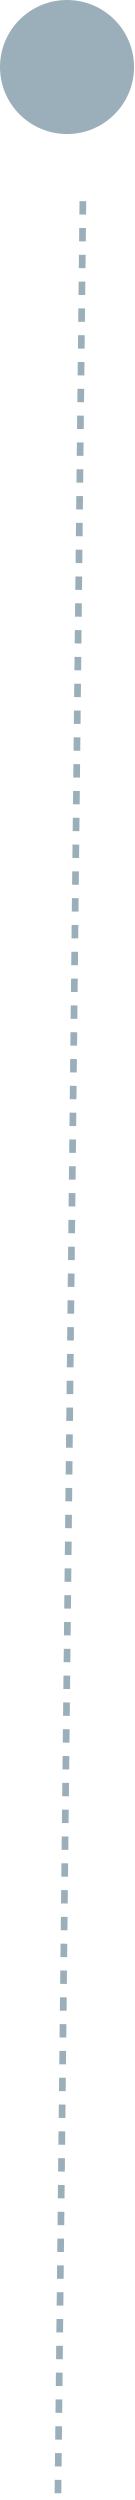
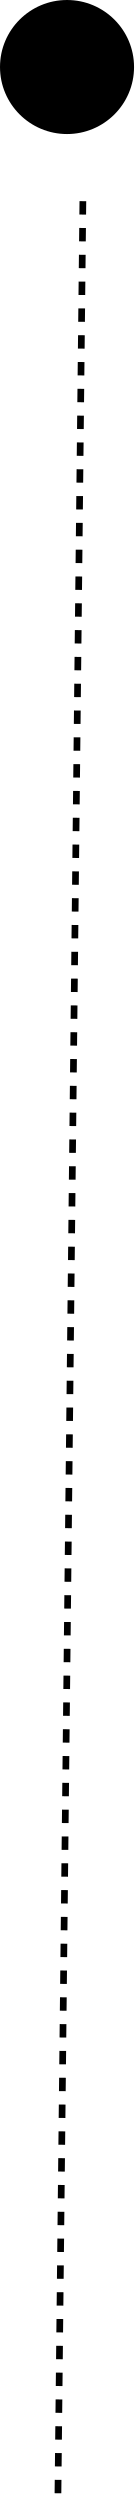
<svg xmlns="http://www.w3.org/2000/svg" width="20" height="373" viewBox="0 0 20 373" fill="none">
-   <circle cx="10" cy="10" r="10" fill="#9BAFBA" />
-   <line x1="12.364" y1="30.015" x2="8.636" y2="372.995" stroke="#9BAFBA" stroke-dasharray="2 2" />
+   <circle cx="10" cy="10" r="10" fill="currentColor" />
+   <line x1="12.364" y1="30.015" x2="8.636" y2="372.995" stroke="currentColor" stroke-dasharray="2 2" />
</svg>
